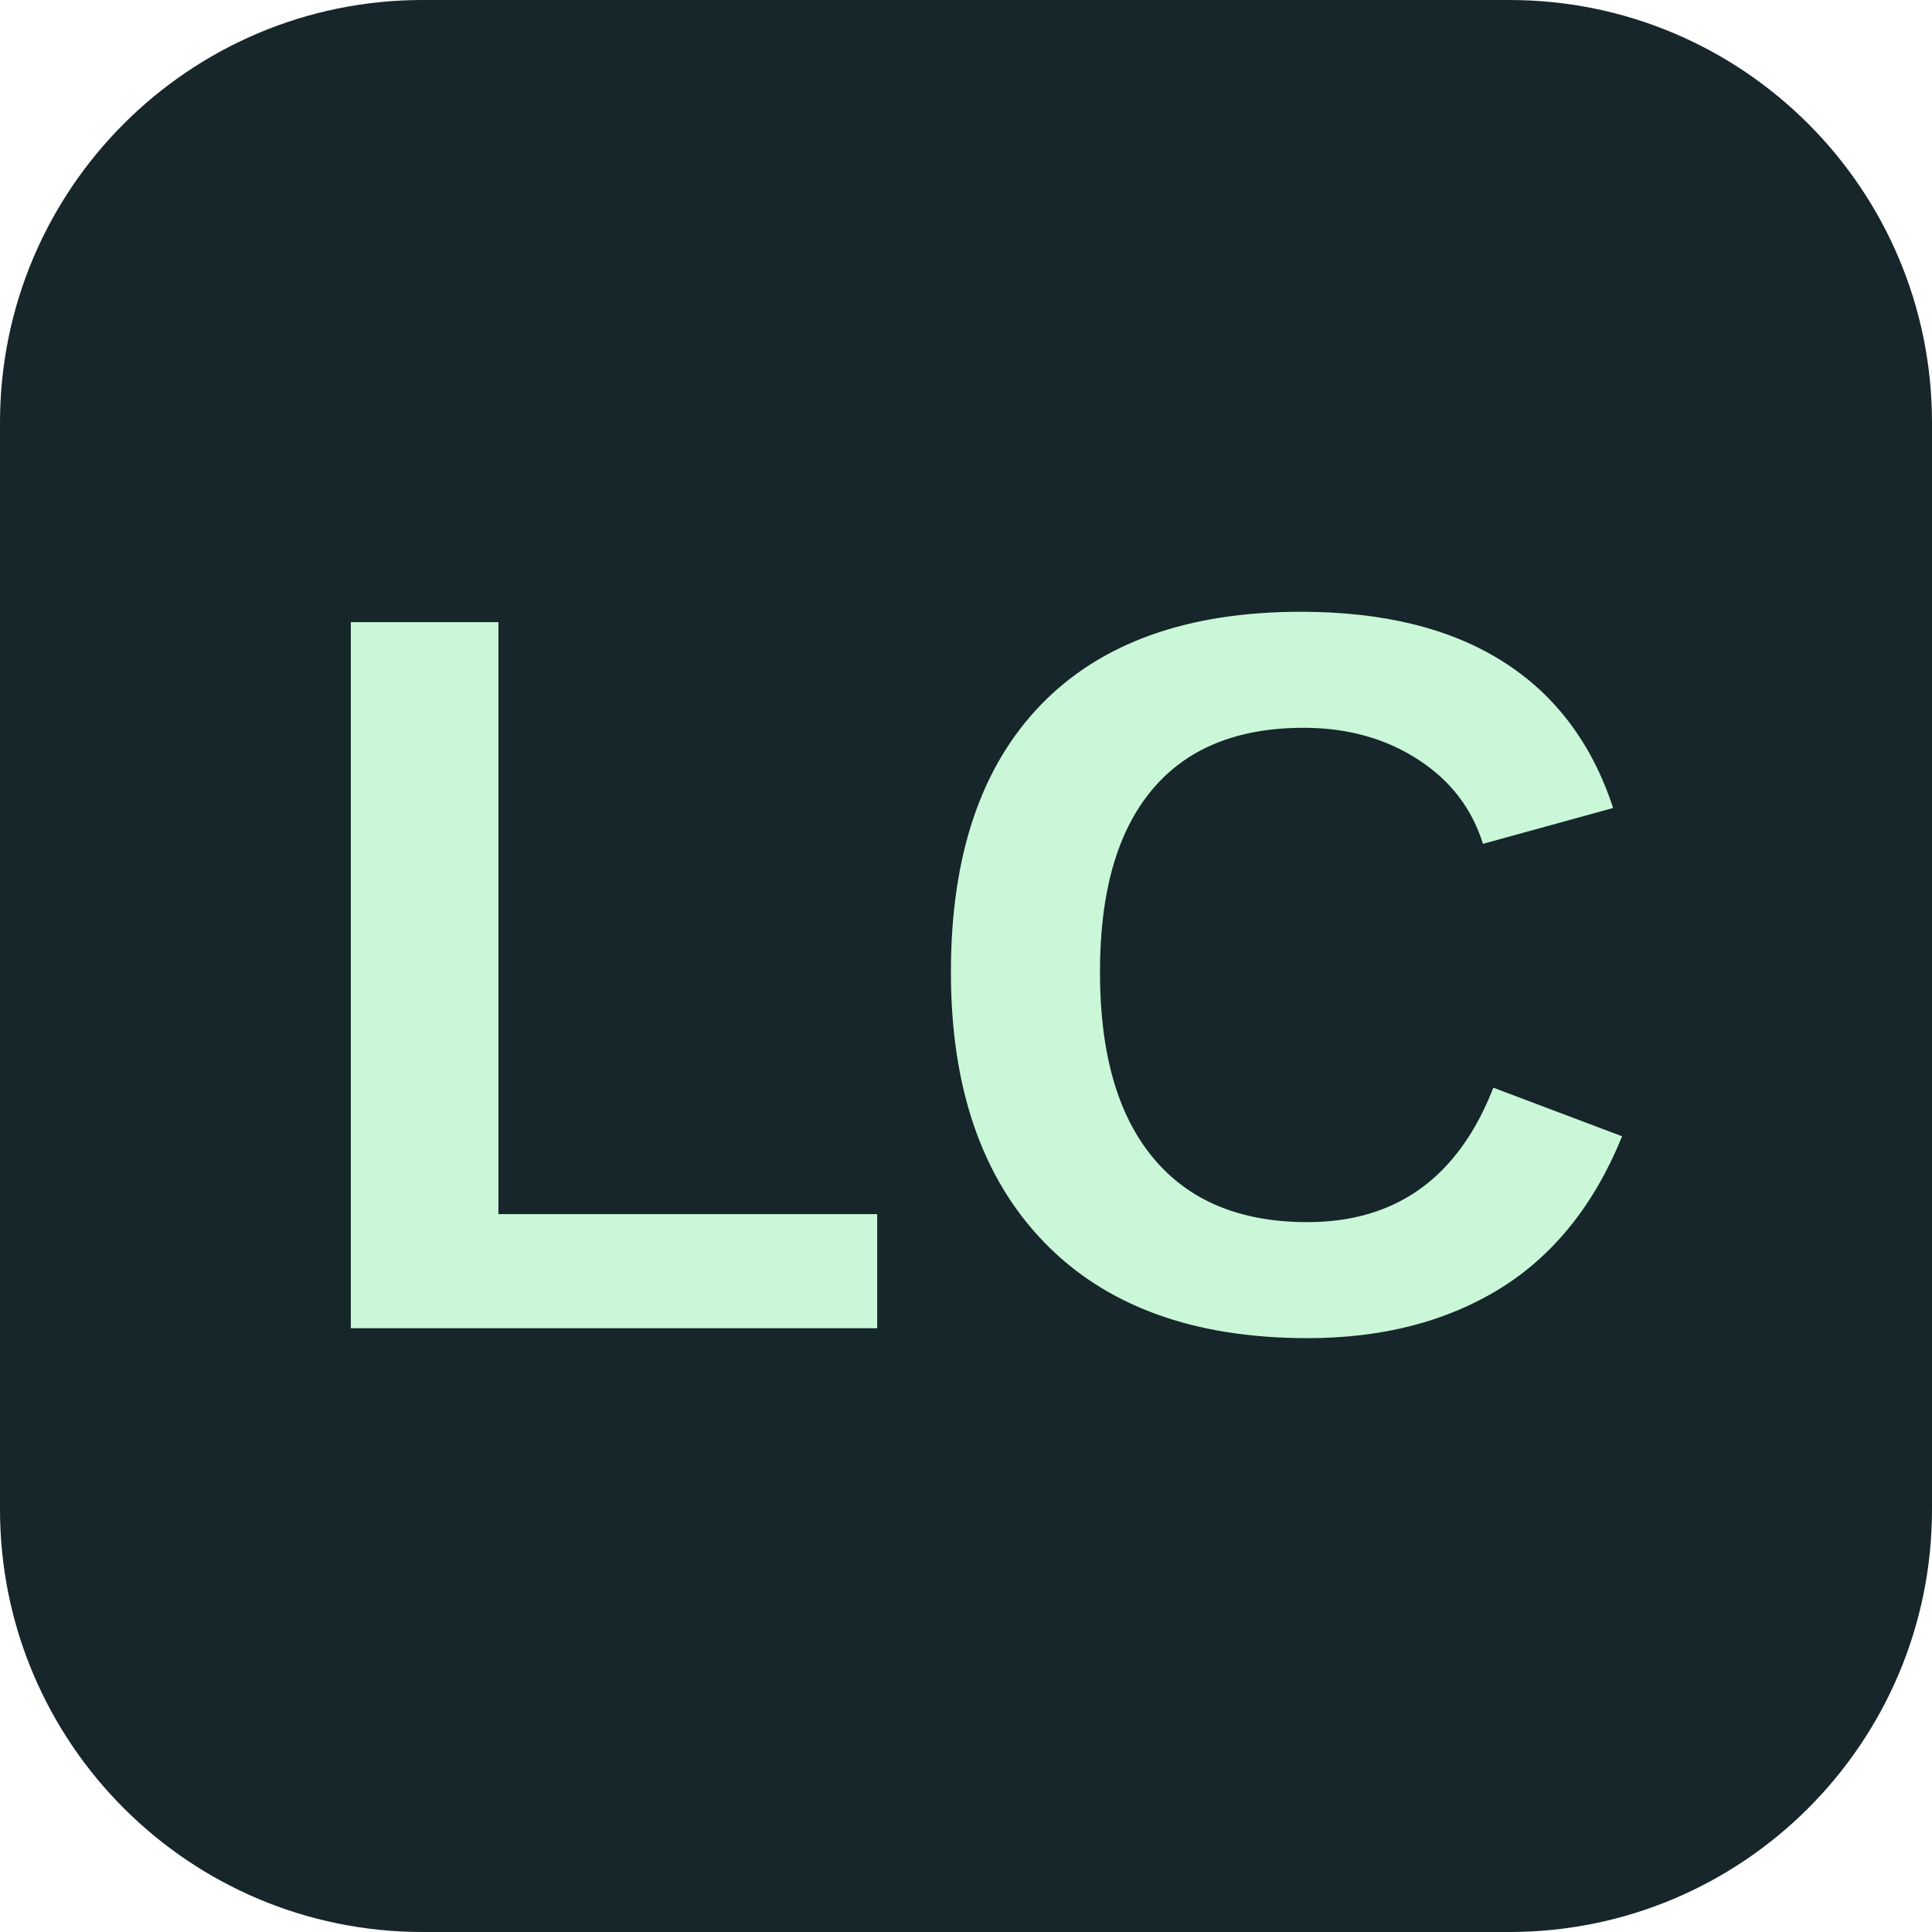
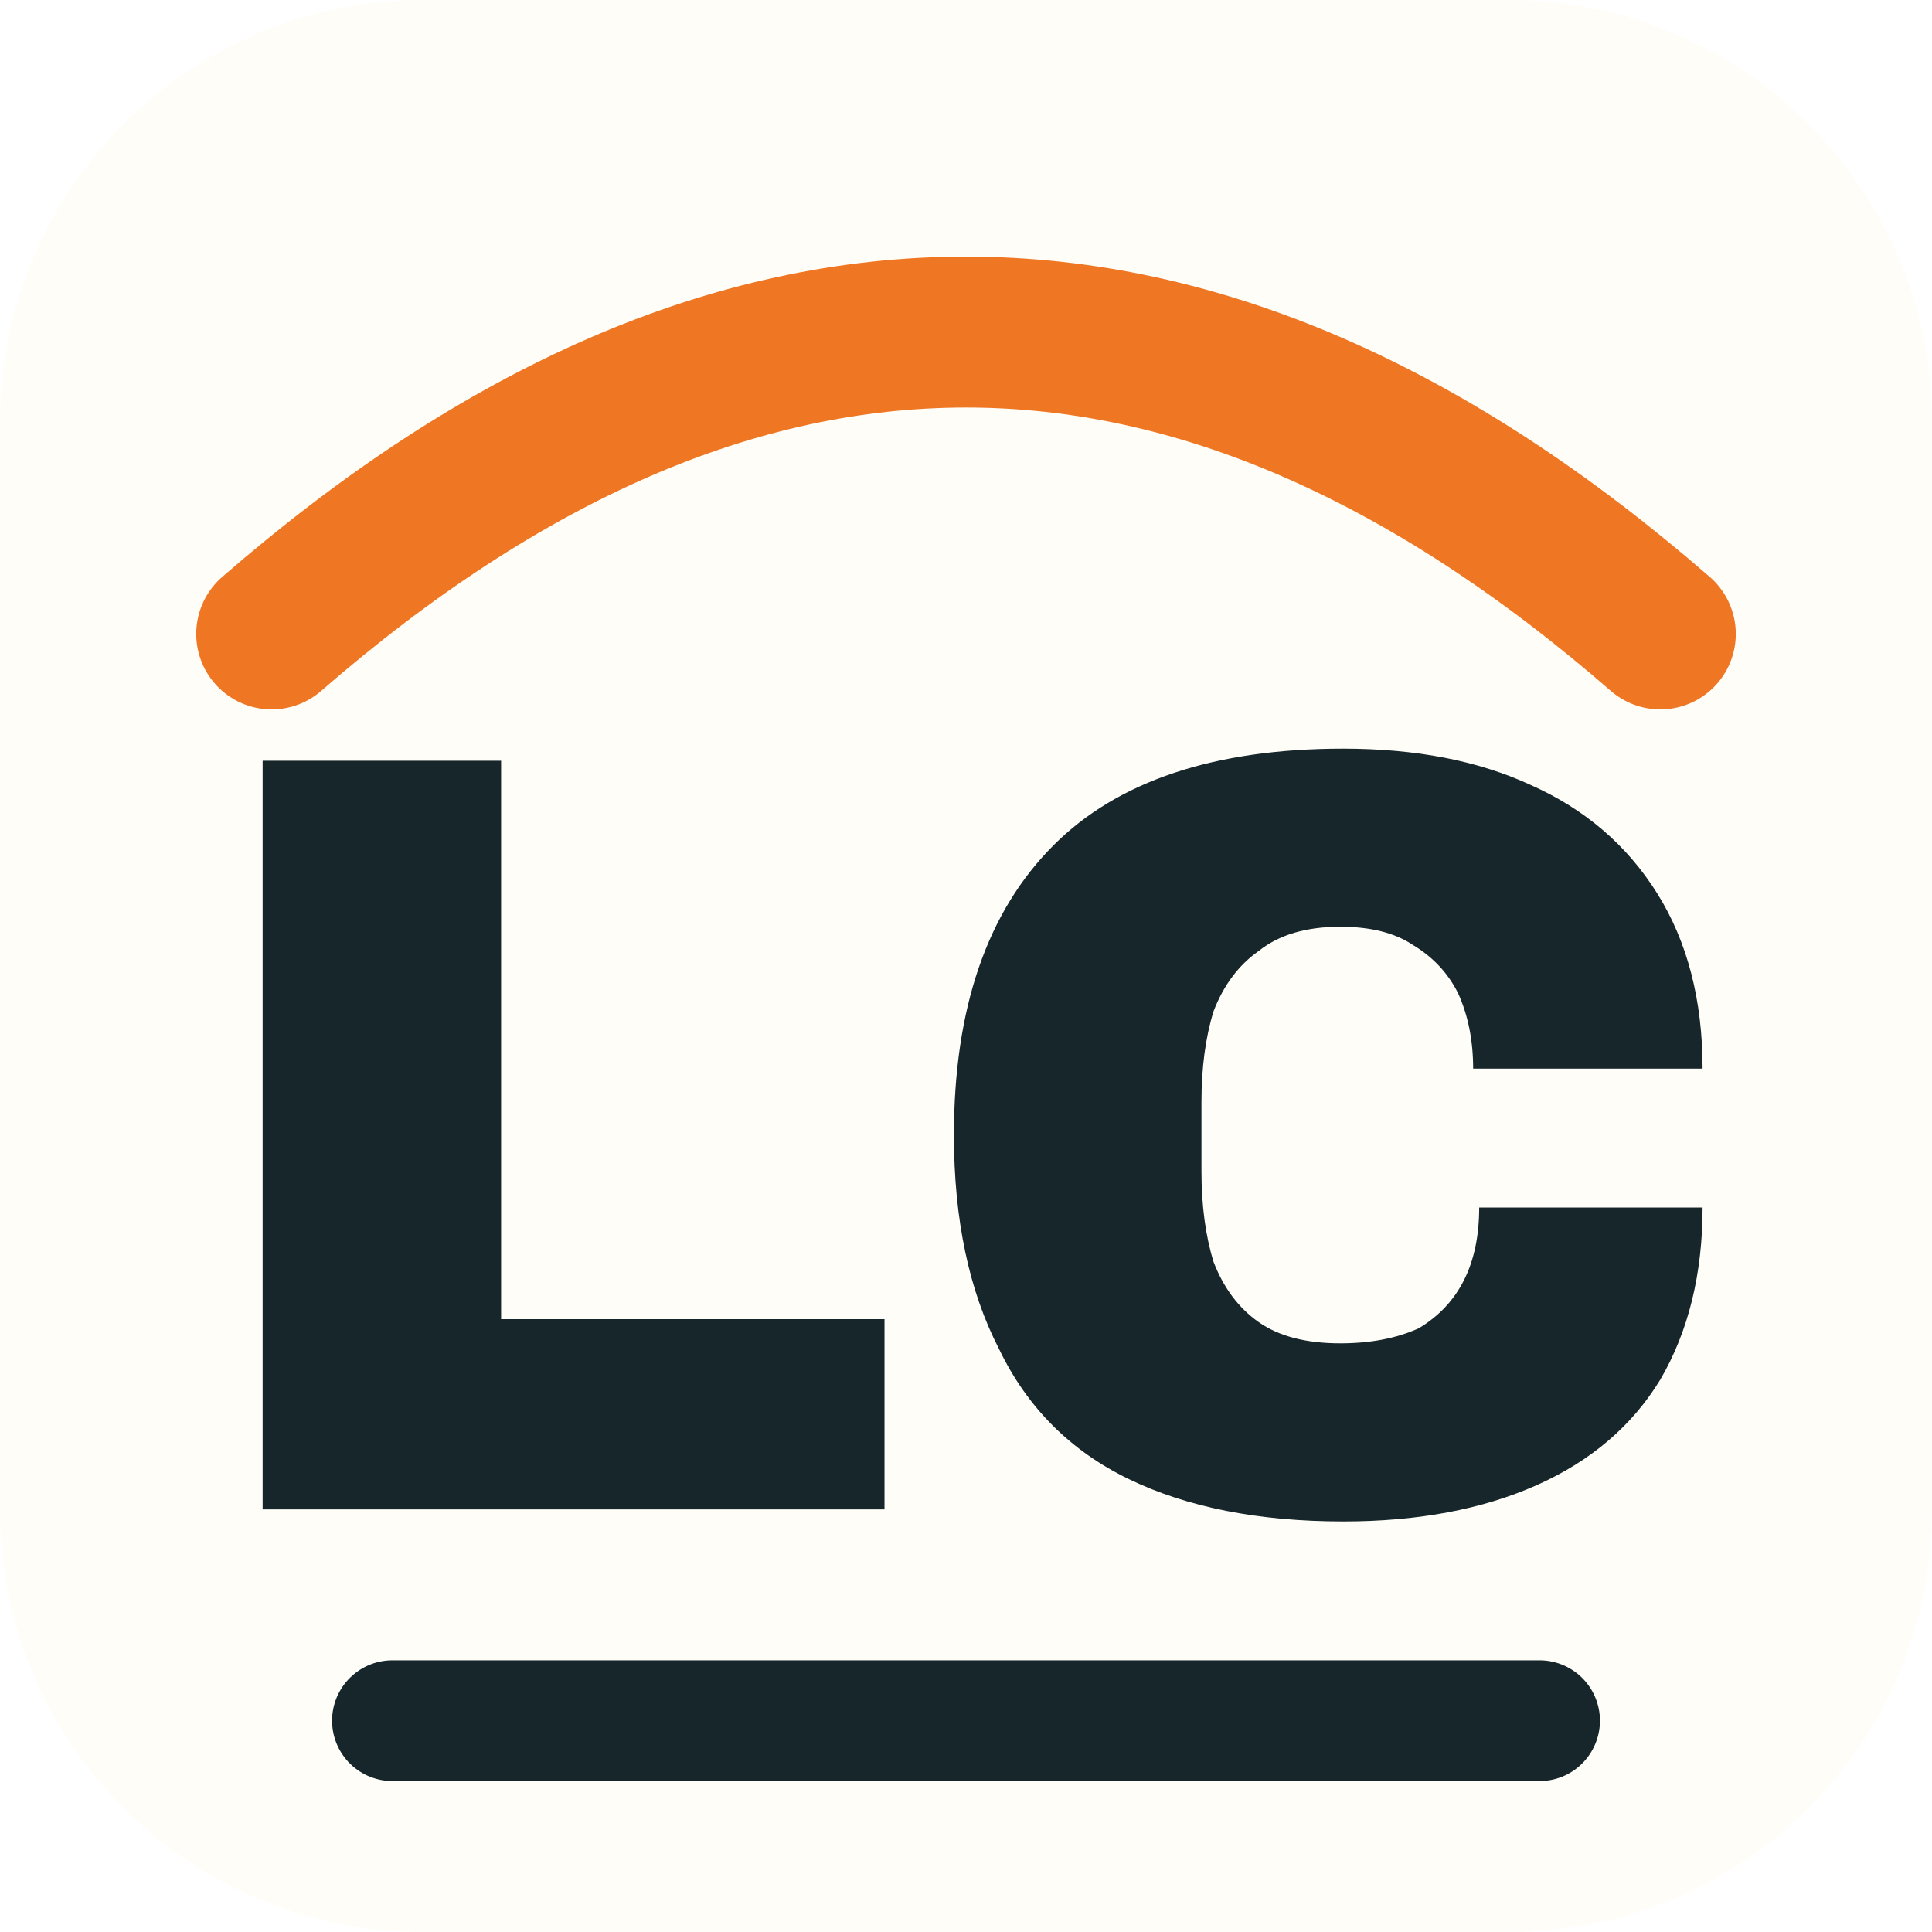
<svg xmlns="http://www.w3.org/2000/svg" viewBox="0 0 64 64">
-   <rect width="64" height="64" rx="14" fill="#16262a" />
-   <text x="32" y="44" text-anchor="middle" font-family="Arial Black,Arial,sans-serif" font-weight="900" font-size="34" fill="#c9f7d8">LC</text>
+   <rect width="64" height="64" rx="14" fill="#fffdf8" />
+   <path d="M9 21Q32 1 55 21" fill="none" stroke="#ef7724" stroke-width="5" stroke-linecap="round" />
+   <path d="M8.7 50V25.2H16.6V43.7H29.3V50ZM44.5 50.4Q40.3 50.4 37.4 49Q34.5 47.6 33.1 44.7Q31.6 41.8 31.6 37.6Q31.6 31.3 34.9 28Q38.1 24.8 44.5 24.8Q48.1 24.8 50.7 26Q53.4 27.2 54.9 29.6Q56.4 32 56.4 35.4H48.8Q48.8 34 48.3 32.9Q47.8 31.9 46.8 31.3Q45.9 30.7 44.4 30.7Q42.7 30.7 41.7 31.5Q40.7 32.2 40.2 33.5Q39.8 34.8 39.8 36.5V38.8Q39.8 40.5 40.2 41.8Q40.7 43.1 41.7 43.8Q42.7 44.5 44.4 44.5Q45.9 44.5 47 44Q48 43.4 48.5 42.4Q49 41.4 49 40H56.4Q56.4 43.3 55 45.7Q53.6 48 50.9 49.2Q48.2 50.4 44.5 50.4Z" fill="#16262a" />
+   <path d="M13 57H51" stroke="#16262a" stroke-width="4" stroke-linecap="round" />
</svg>
